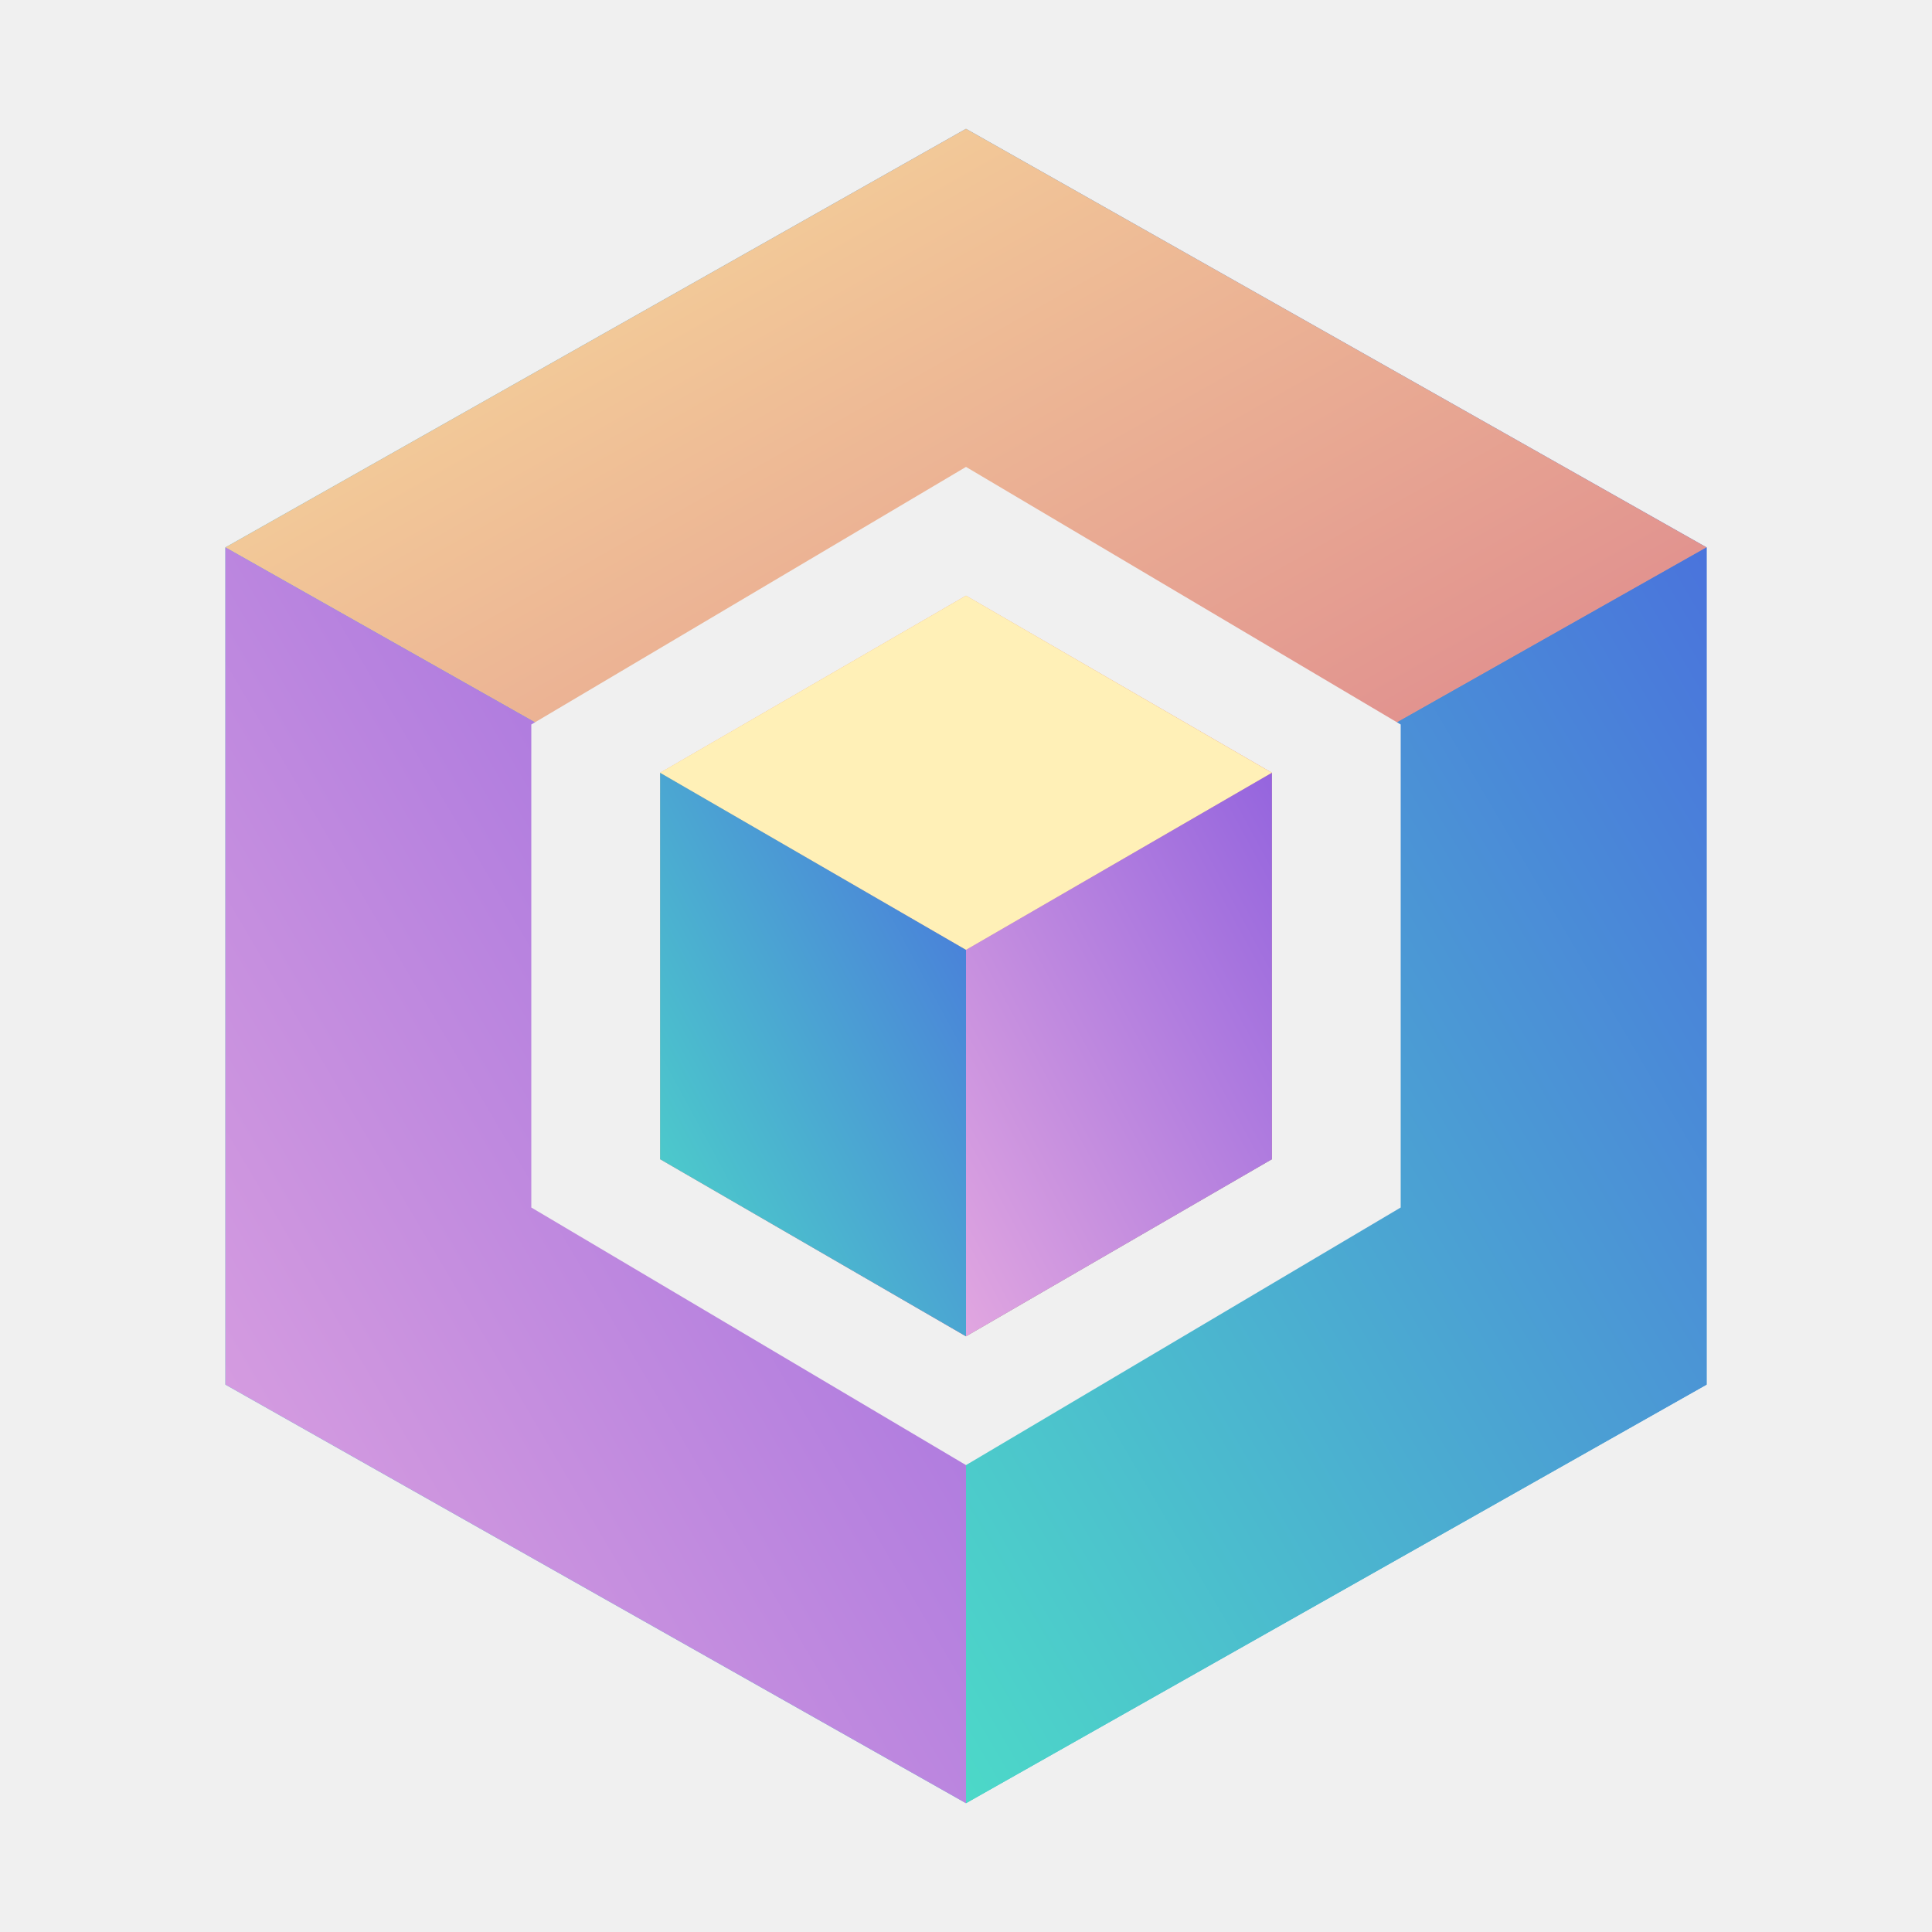
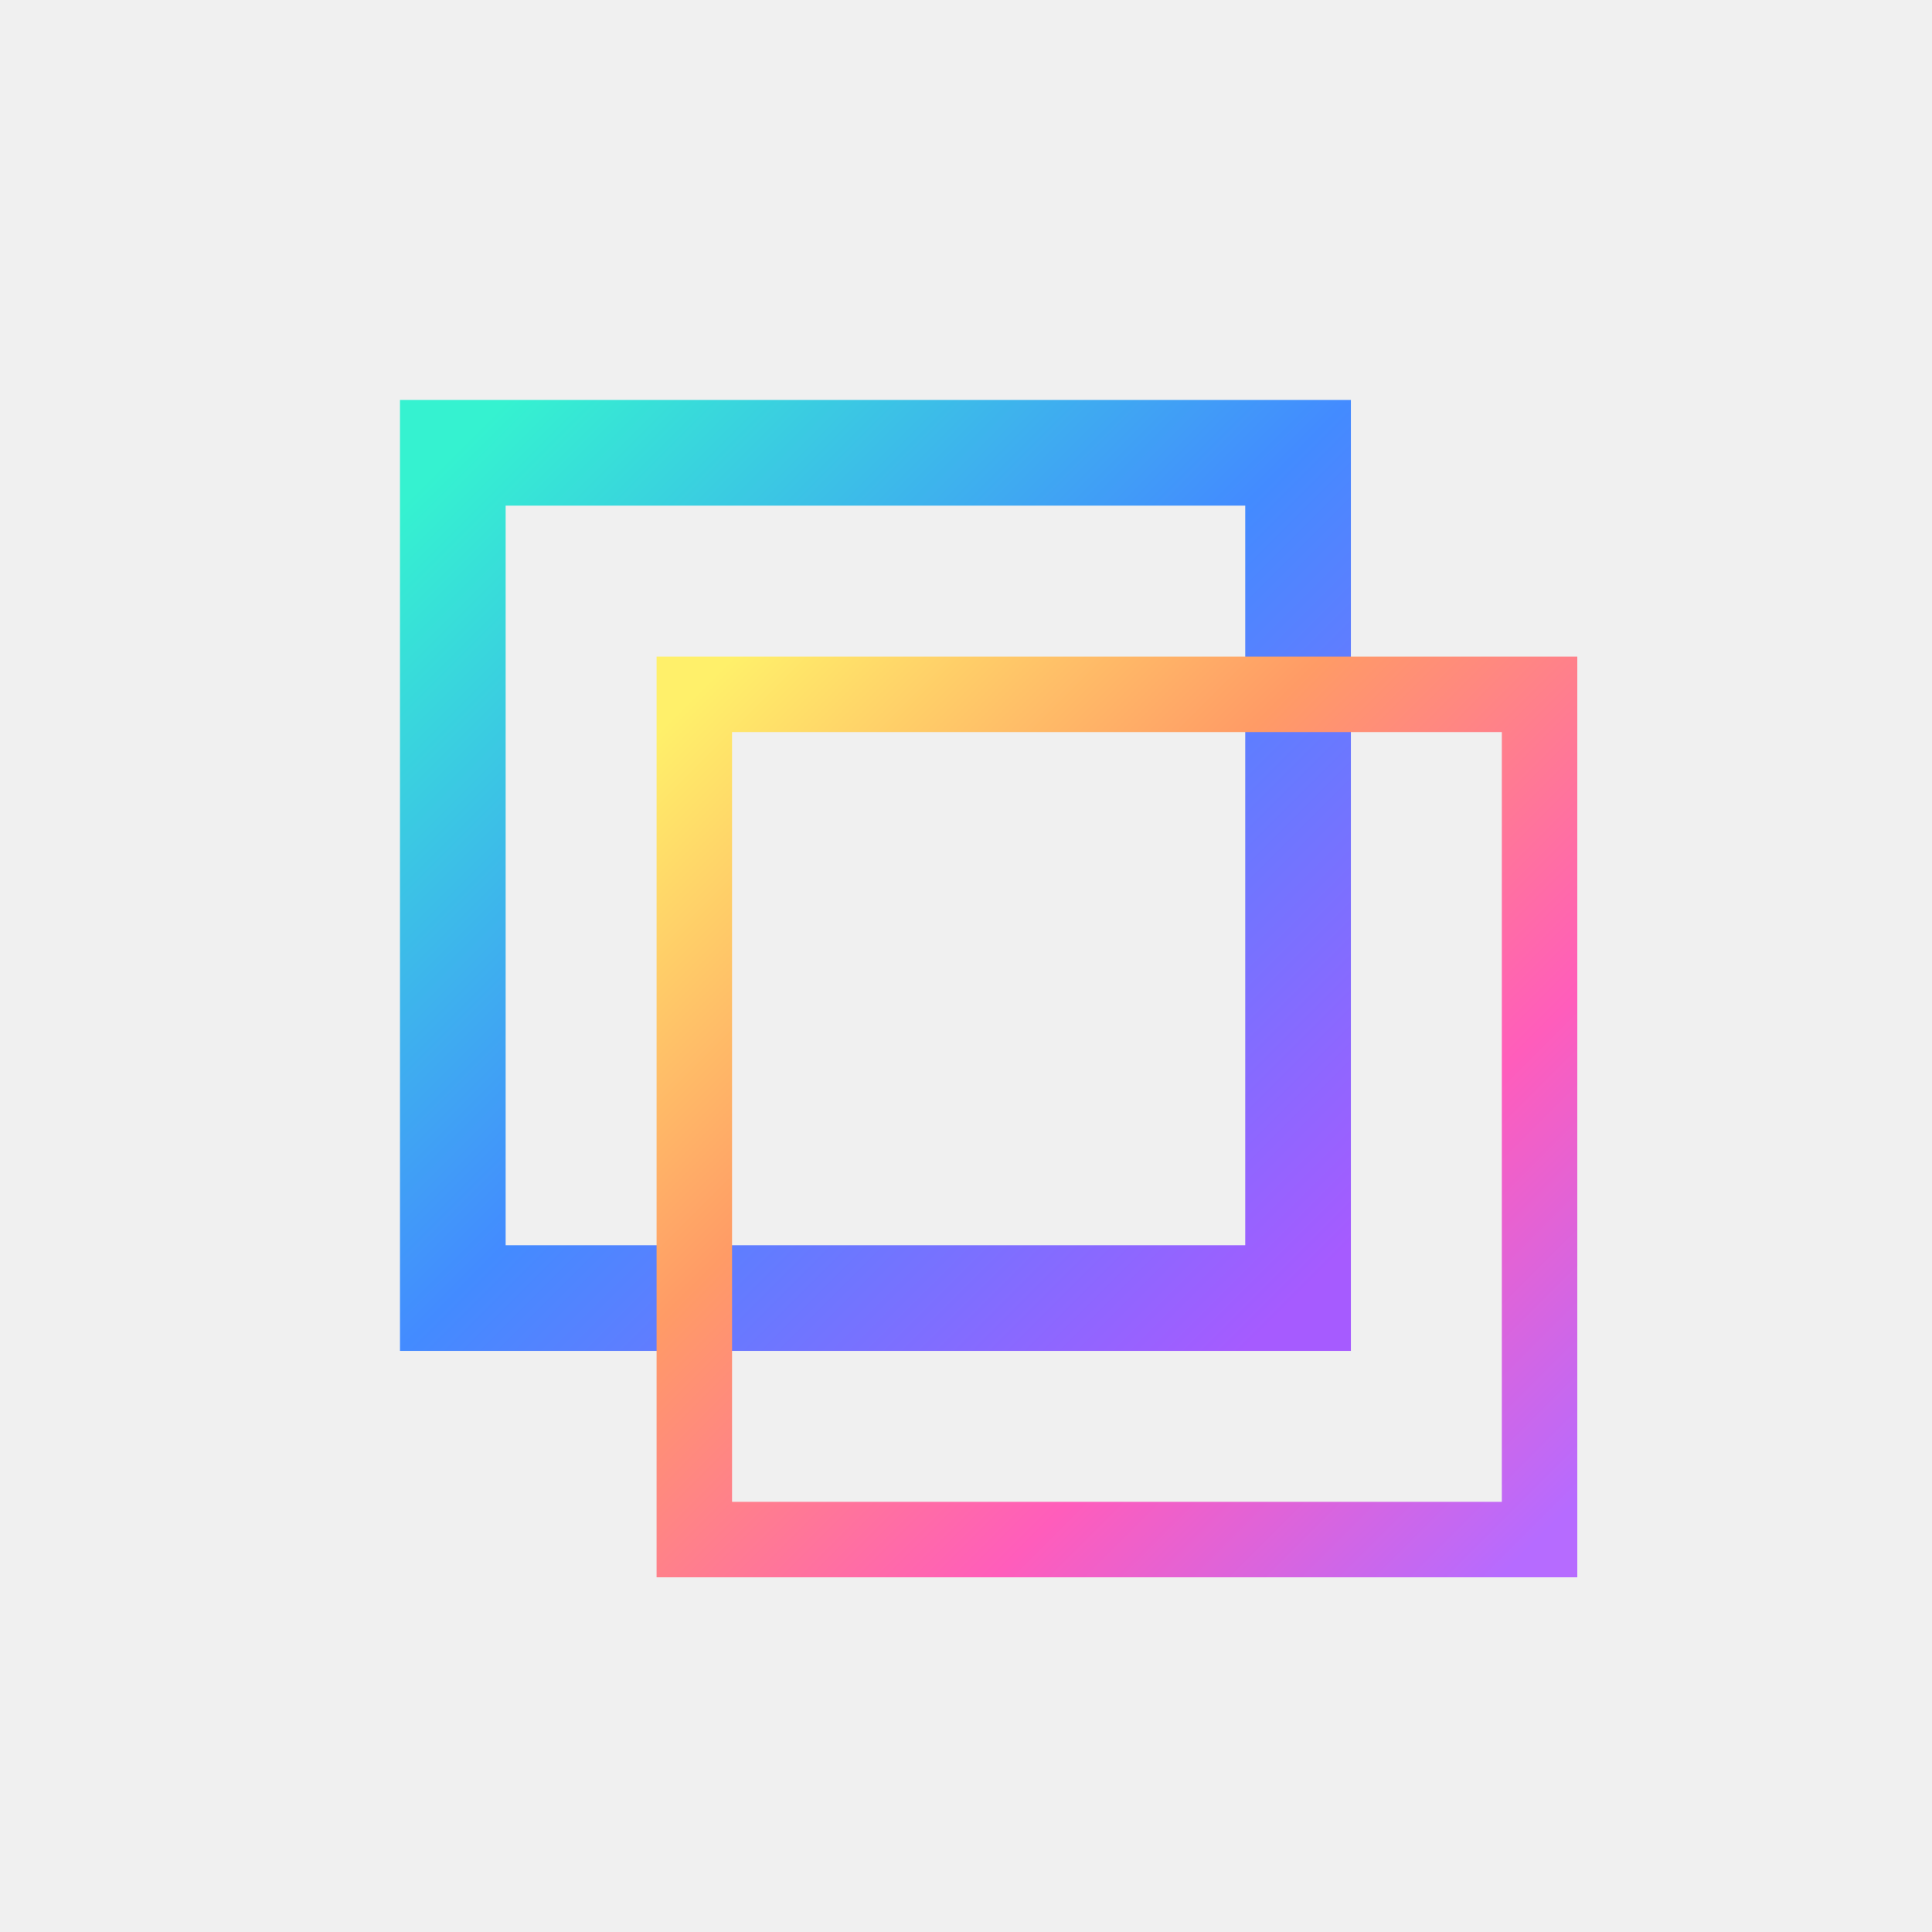
- <svg xmlns="http://www.w3.org/2000/svg" viewBox="0 0 120 120">
+ <svg xmlns="http://www.w3.org/2000/svg" viewBox="0 0 64 64">
  <defs>
-     <linearGradient id="z1" x1="0" y1="0" x2="1" y2="1">
-       <stop stop-color="#FBE39C" />
-       <stop offset="1" stop-color="#D9798B" />
+     <linearGradient id="outer" x1="0" y1="0" x2="1" y2="1">
+       <stop stop-color="#35F2D0" />
+       <stop offset="0.5" stop-color="#438BFF" />
+       <stop offset="1" stop-color="#A65BFF" />
    </linearGradient>
-     <linearGradient id="z2" x1="0" y1="1" x2="1" y2="0">
-       <stop stop-color="#4CD9C8" />
-       <stop offset="1" stop-color="#4A73DC" />
+     <linearGradient id="inner" x1="0" y1="0" x2="1" y2="1">
+       <stop stop-color="#FFF06A" />
+       <stop offset="0.35" stop-color="#FF9B66" />
+       <stop offset="0.7" stop-color="#FF5DBB" />
+       <stop offset="1" stop-color="#B66BFF" />
    </linearGradient>
-     <linearGradient id="z3" x1="1" y1="0" x2="0" y2="1">
-       <stop stop-color="#9565DE" />
-       <stop offset="1" stop-color="#E1A6E0" />
-     </linearGradient>
-     <mask id="cutout">
-       <rect width="120" height="120" fill="white" />
-       <path d="M60 29L87 45V75L60 91L33 75V45Z" fill="black" />
-       <path d="M60 37L79 48V72L60 83L41 72V48Z" fill="white" />
-     </mask>
  </defs>
-   <g mask="url(#cutout)">
-     <path d="M60 8L106 34V86L60 112L14 86V34Z" fill="url(#z2)" />
-     <path d="M60 8L106 34L60 60L14 34Z" fill="url(#z1)" />
-     <path d="M14 34L60 60V112L14 86Z" fill="url(#z3)" />
-     <path d="M60 60L106 34V86L60 112Z" fill="url(#z2)" />
-   </g>
-   <path d="M60 37L79 48V72L60 83L41 72V48Z" fill="url(#z1)" />
-   <path d="M60 37L79 48L60 59L41 48Z" fill="#FFF0B7" />
-   <path d="M41 48L60 59V83L41 72Z" fill="url(#z2)" />
-   <path d="M60 59L79 48V72L60 83Z" fill="url(#z3)" />
+   <path d="M15 15H43V43H15Z" fill="none" stroke="url(#outer)" stroke-width="3.5" />
+   <path d="M23 23H51V51H23Z" fill="none" stroke="url(#inner)" stroke-width="2.5" />
</svg>
